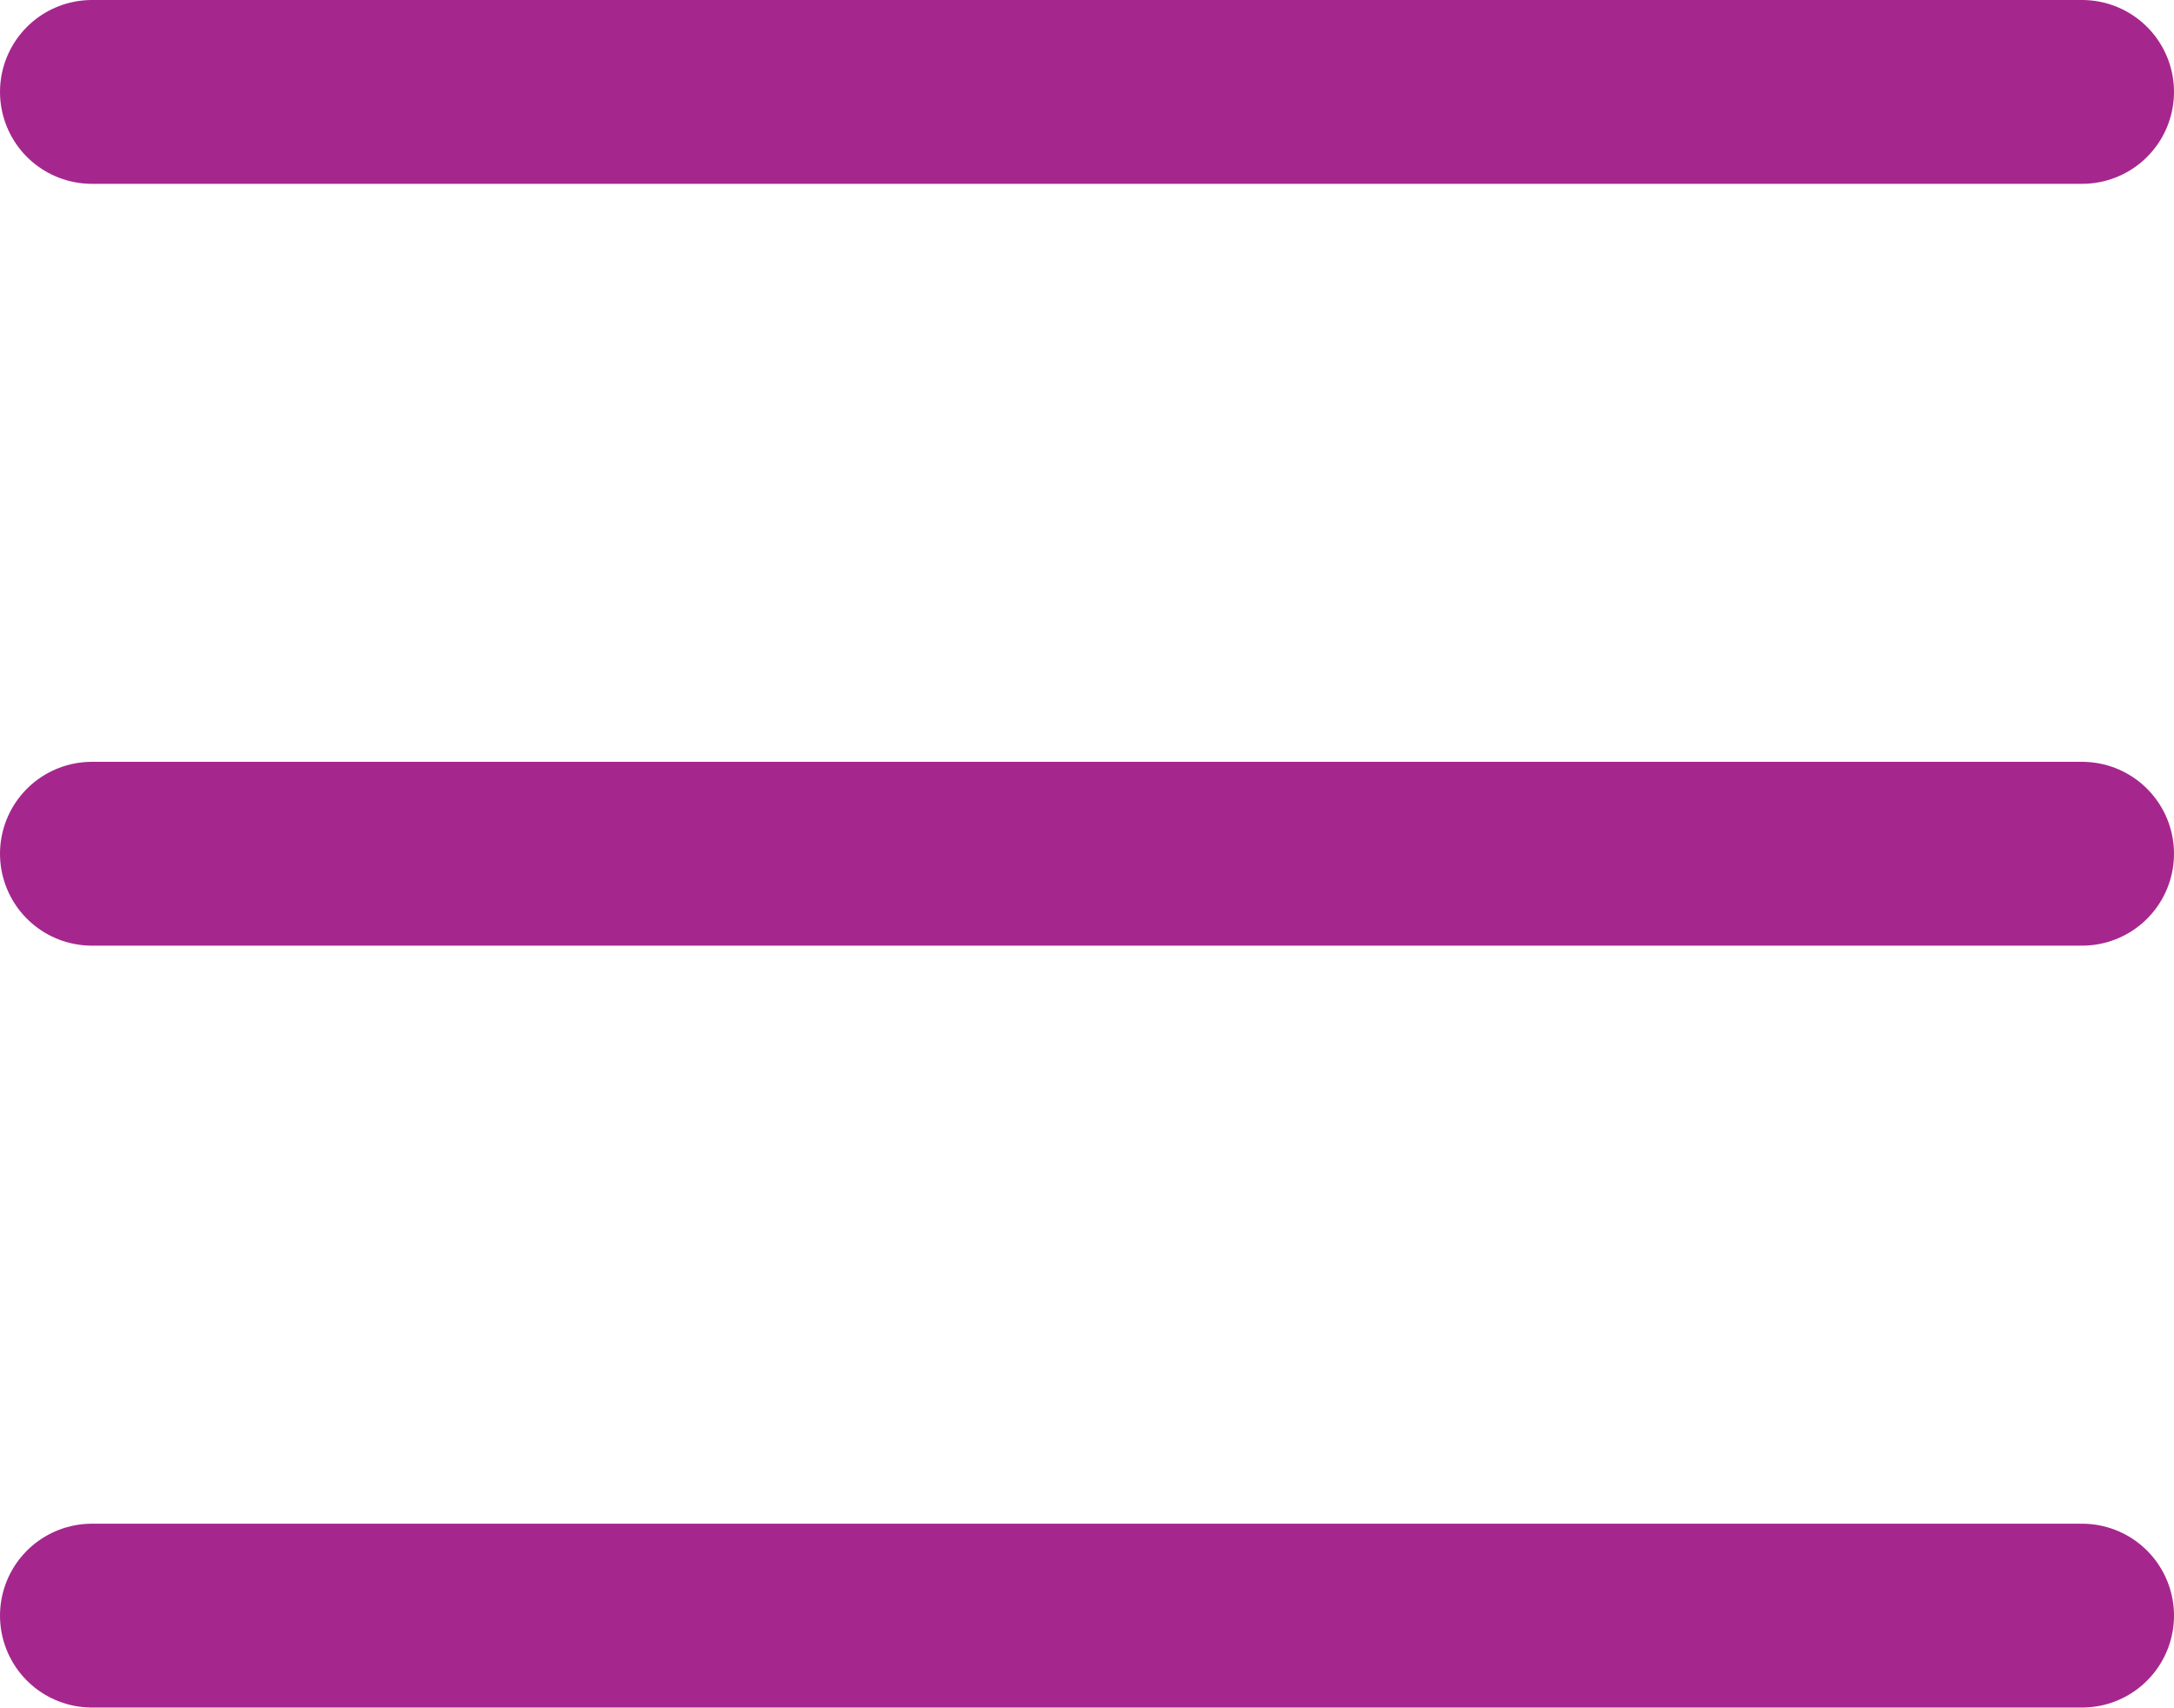
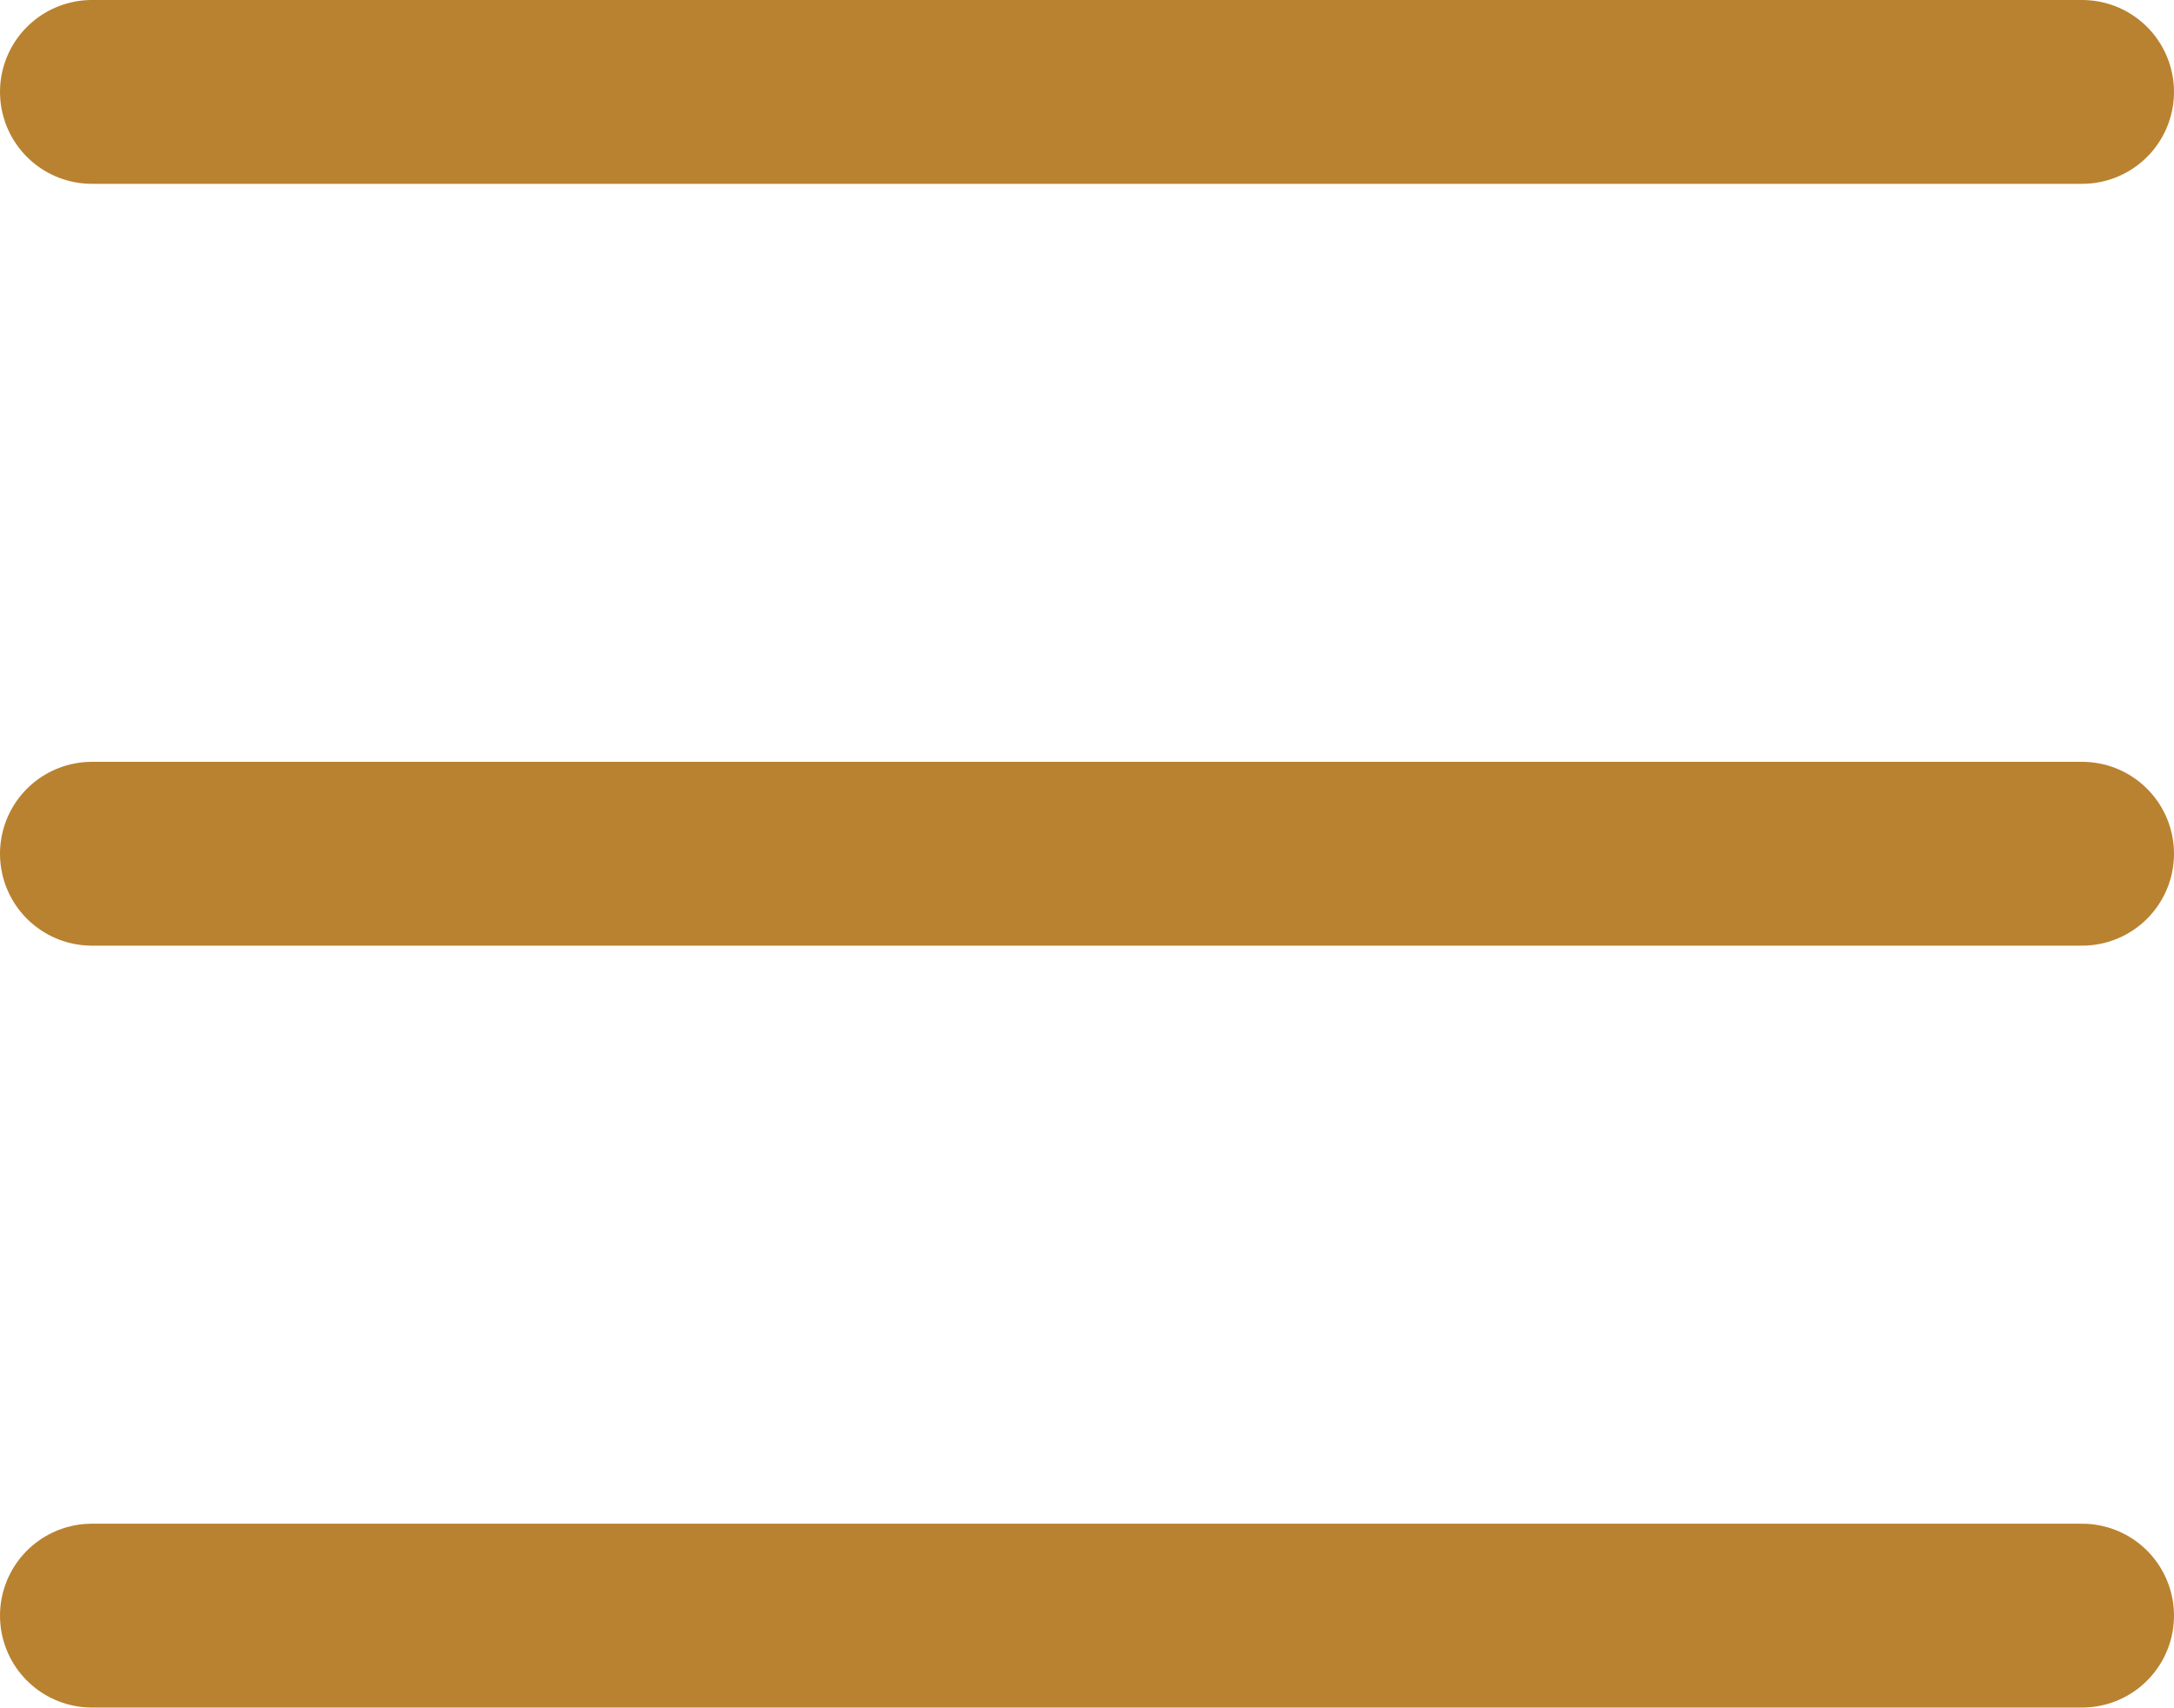
<svg xmlns="http://www.w3.org/2000/svg" width="35.482" height="27.867">
-   <g fill="none" stroke="#A5278E" stroke-linecap="round" stroke-linejoin="round" stroke-width="3" data-name="Icon feather-menu">
+   <g fill="none" stroke="#B98230" stroke-linecap="round" stroke-linejoin="round" stroke-width="3" data-name="Icon feather-menu">
    <path d="M1.5 13.933h32.482" data-name="Path 2" />
    <path d="M1.5 1.5h32.482" data-name="Path 3" />
    <path d="M1.5 26.367h32.482" data-name="Path 4" />
  </g>
</svg>
